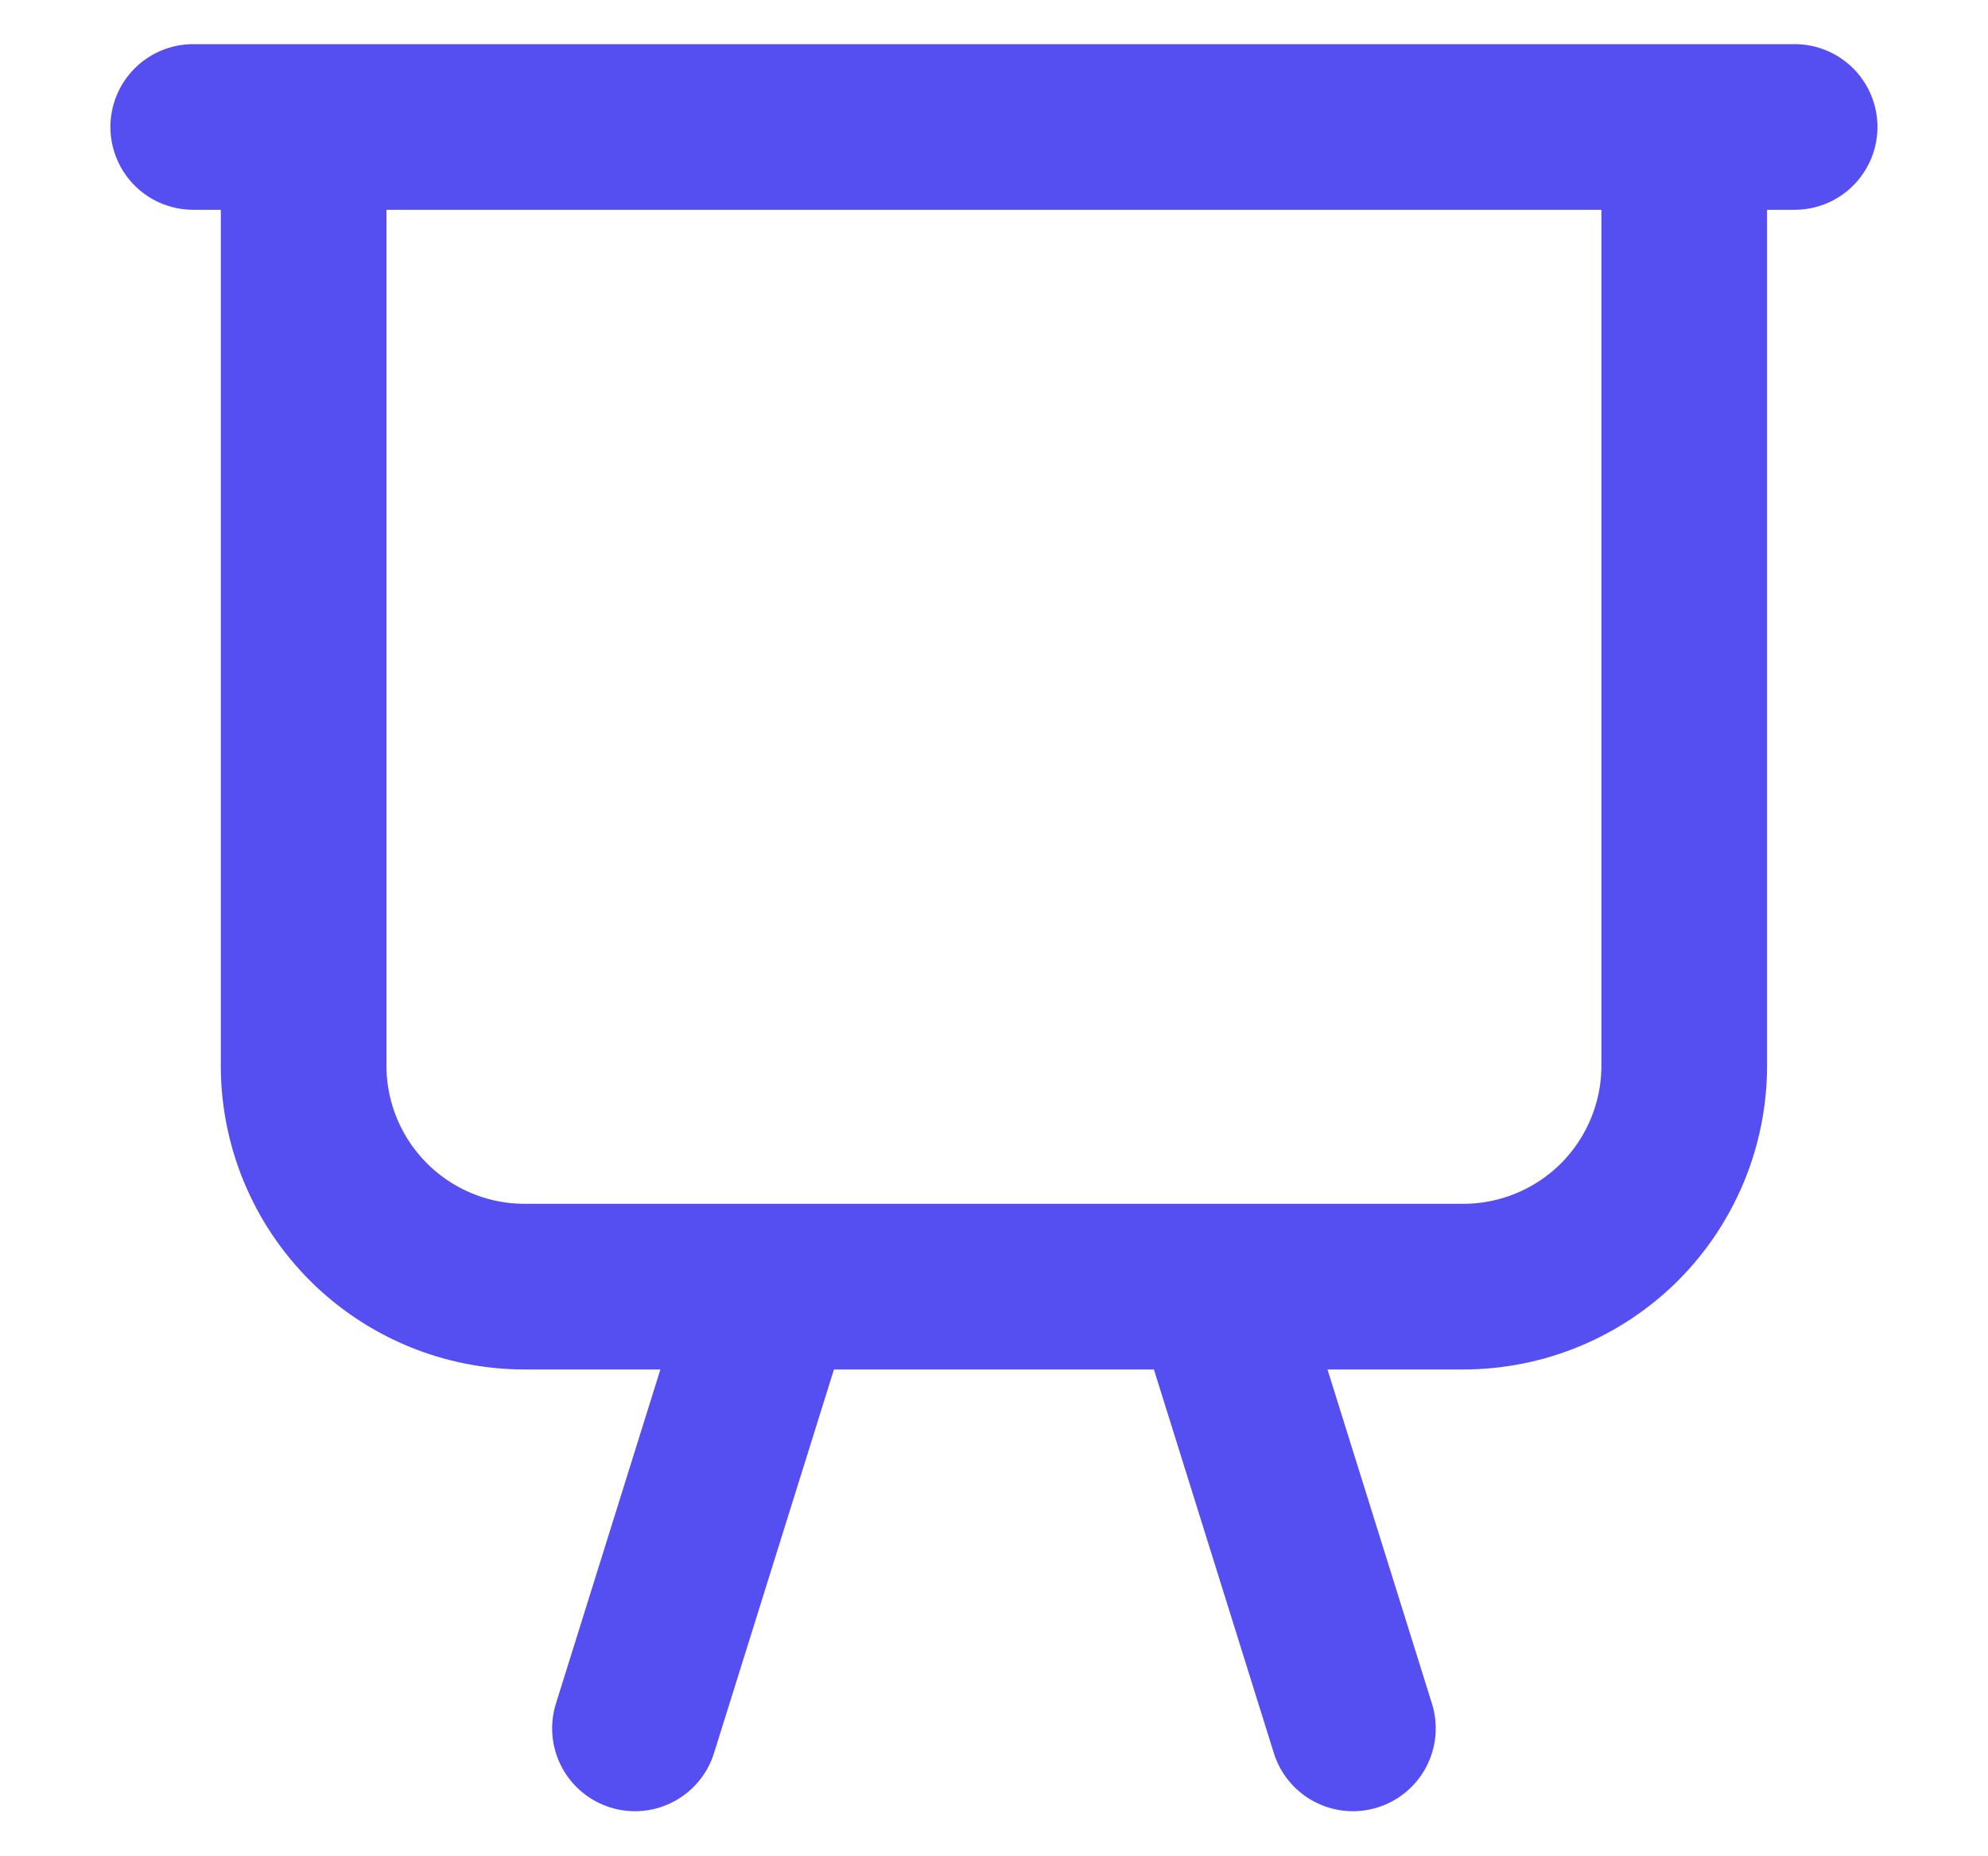
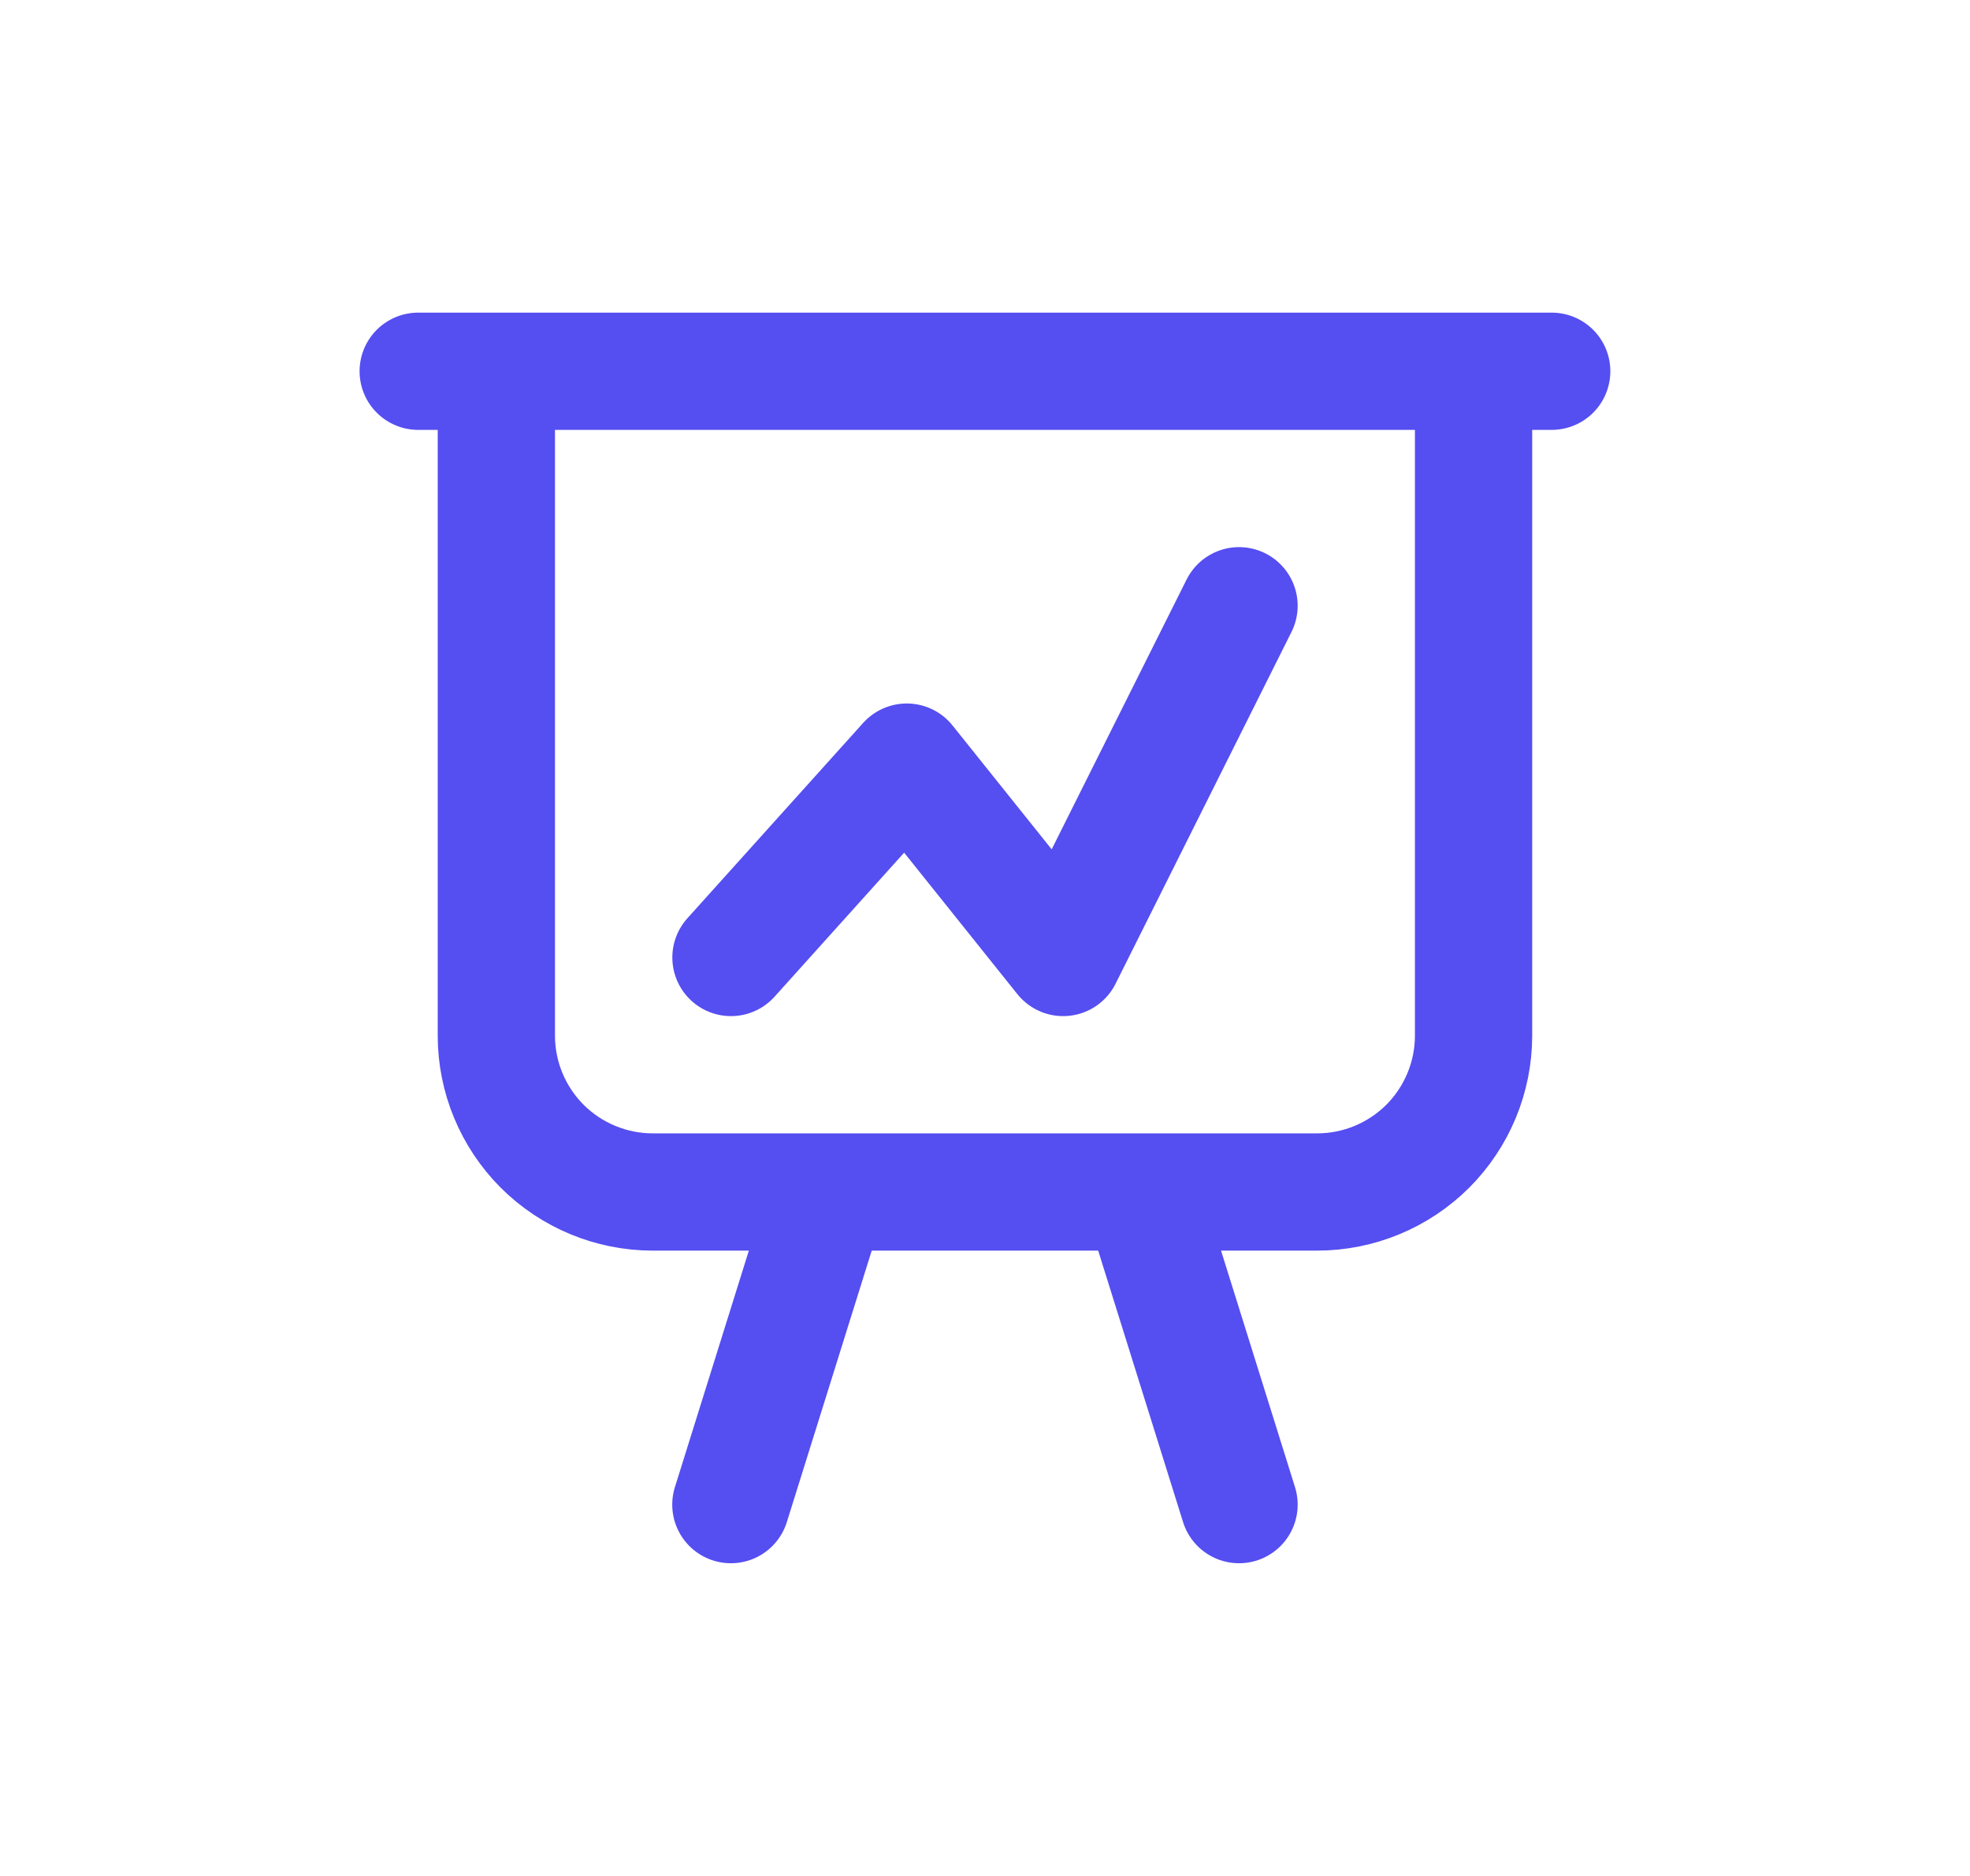
- <svg xmlns="http://www.w3.org/2000/svg" width="15" height="14" viewBox="0 0 15 14" fill="none">
-   <path d="M2.291 0.958H12.708M2.291 0.958V8.041C2.291 8.483 2.467 8.907 2.78 9.22C3.092 9.532 3.516 9.708 3.958 9.708H5.833M2.291 0.958H1.458M12.708 0.958V8.041C12.708 8.483 12.532 8.907 12.22 9.22C11.907 9.532 11.483 9.708 11.041 9.708H9.166M12.708 0.958H13.541M5.833 9.708L4.791 13.041M5.833 9.708H9.166M9.166 9.708L10.208 13.041" stroke="#554EF1" stroke-width="1.25" stroke-linecap="round" stroke-linejoin="round" />
+ <svg xmlns="http://www.w3.org/2000/svg" width="21" height="20" viewBox="0 0 21 20" fill="none">
+   <path d="M5.291 3.958H15.708M5.291 3.958V11.041C5.291 11.483 5.467 11.907 5.779 12.22C6.092 12.532 6.516 12.708 6.958 12.708H8.833M5.291 3.958H4.458M15.708 3.958V11.041C15.708 11.483 15.532 11.907 15.22 12.22C14.907 12.532 14.483 12.708 14.041 12.708H12.166M15.708 3.958H16.541M8.833 12.708L7.791 16.041M8.833 12.708H12.166M12.166 12.708L13.208 16.041" stroke="#554EF1" stroke-width="1.25" stroke-linecap="round" stroke-linejoin="round" />
+   <path d="M7.792 10.208L9.666 8.125L11.333 10.208L13.208 6.458" stroke="#554EF1" stroke-width="1.25" stroke-linecap="round" stroke-linejoin="round" />
</svg>
